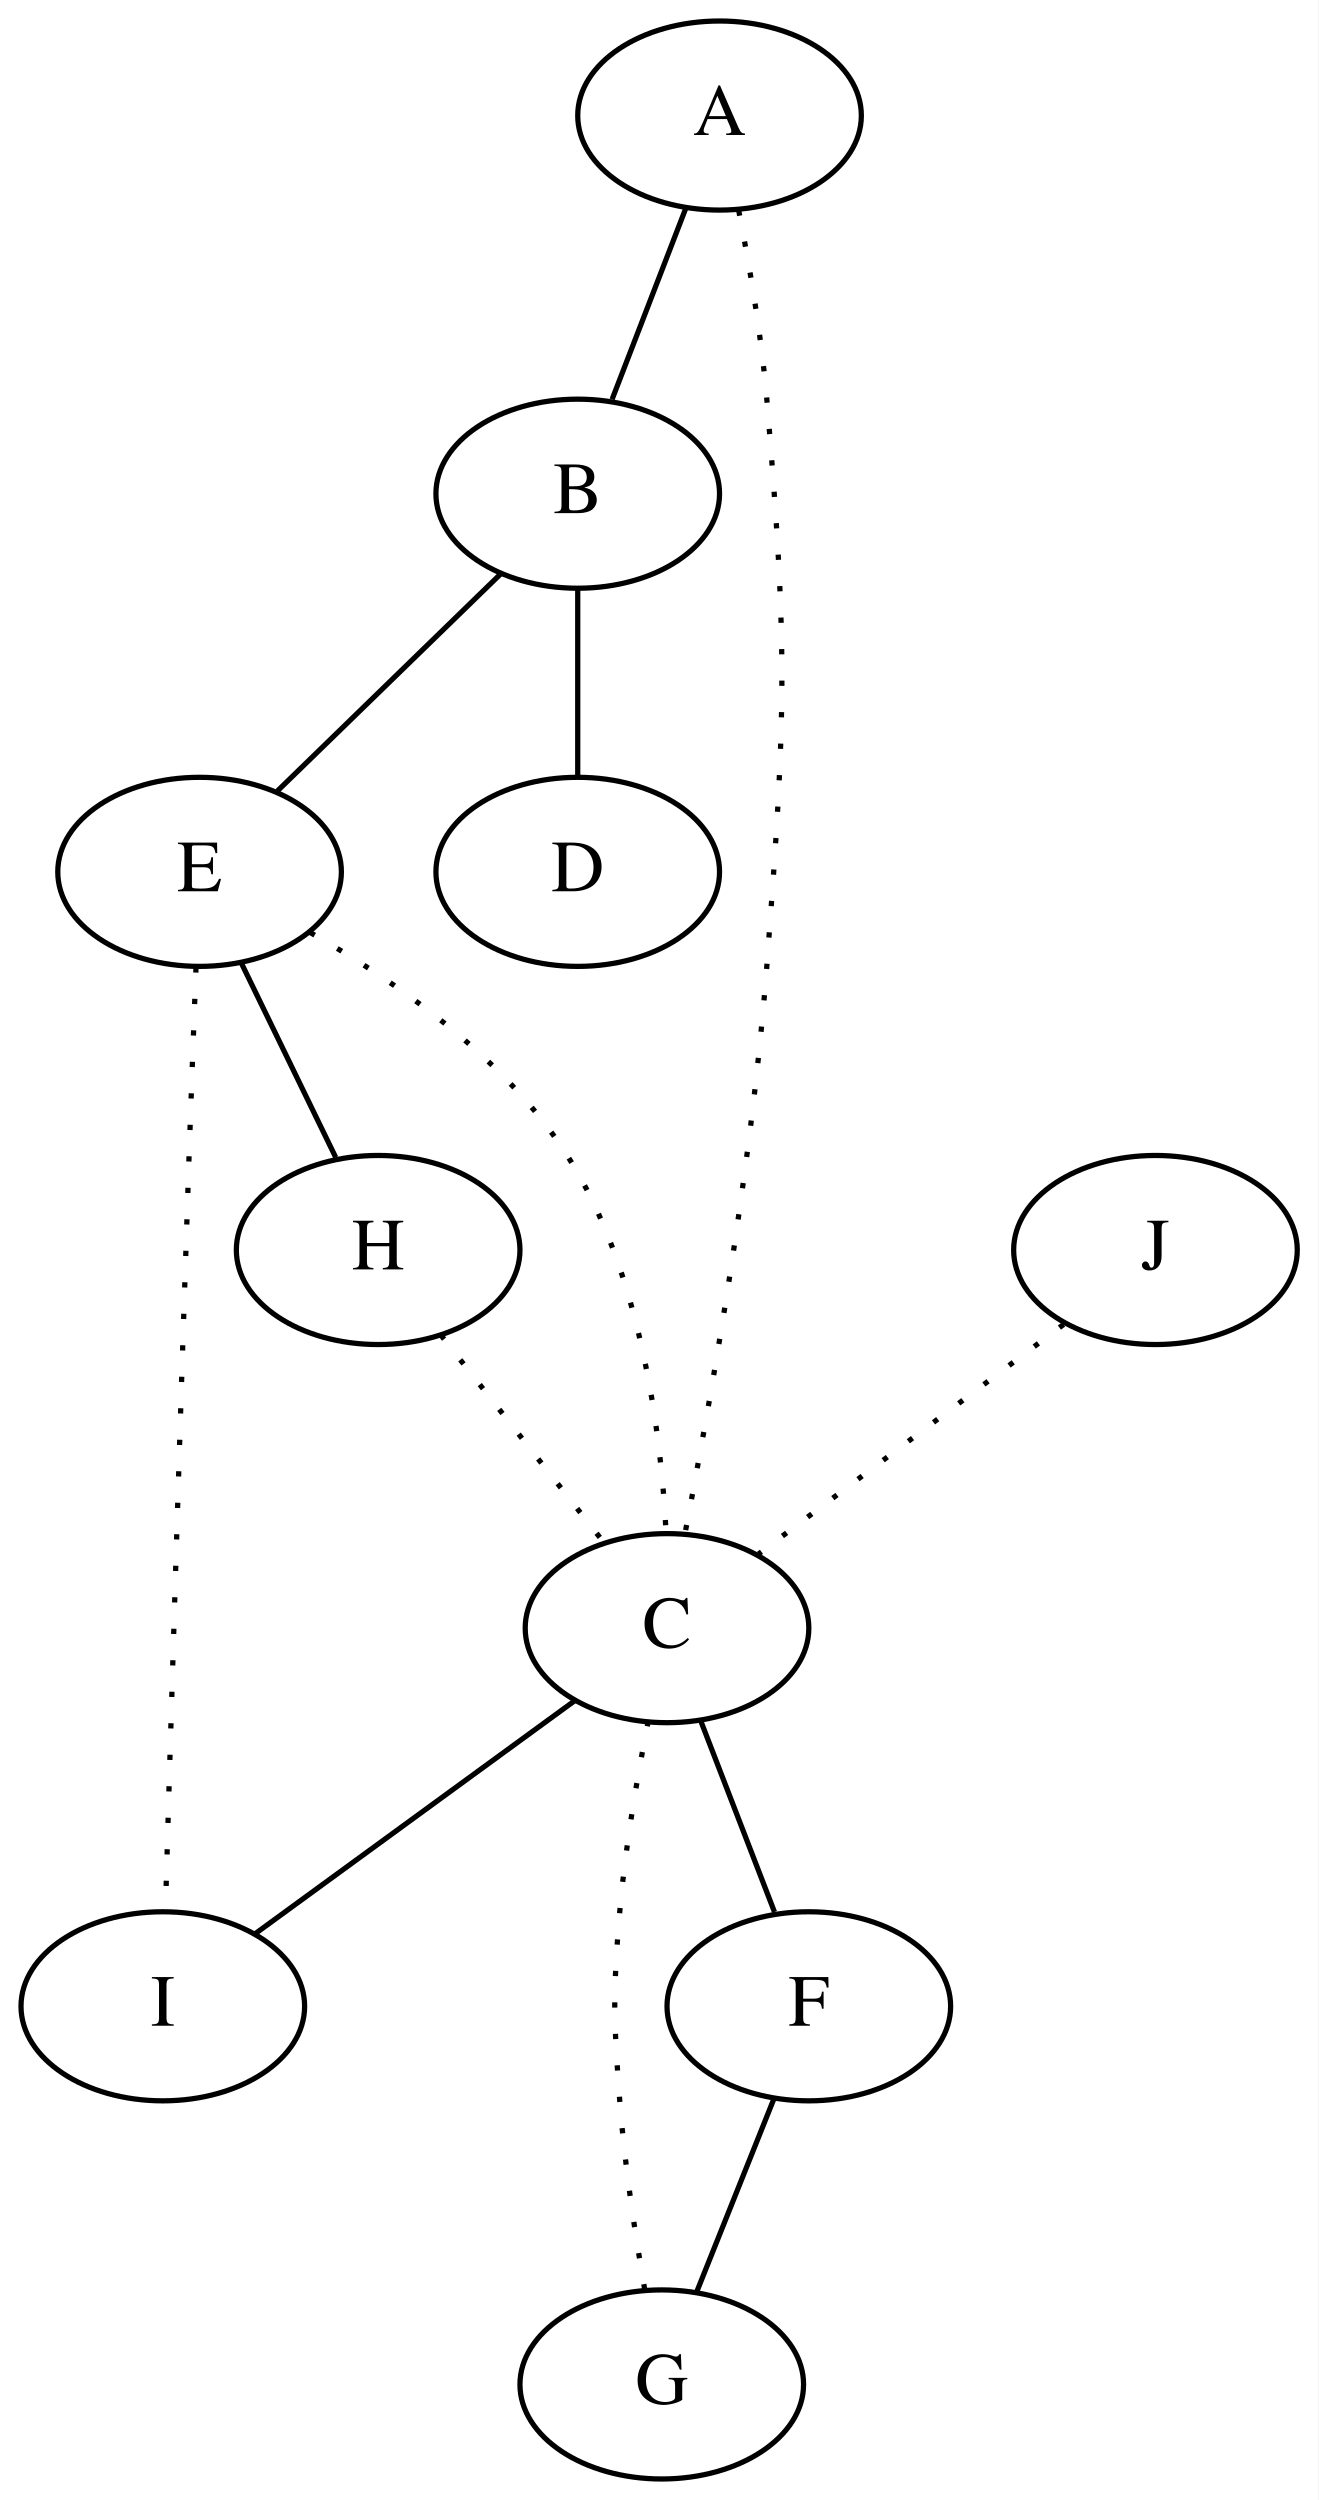
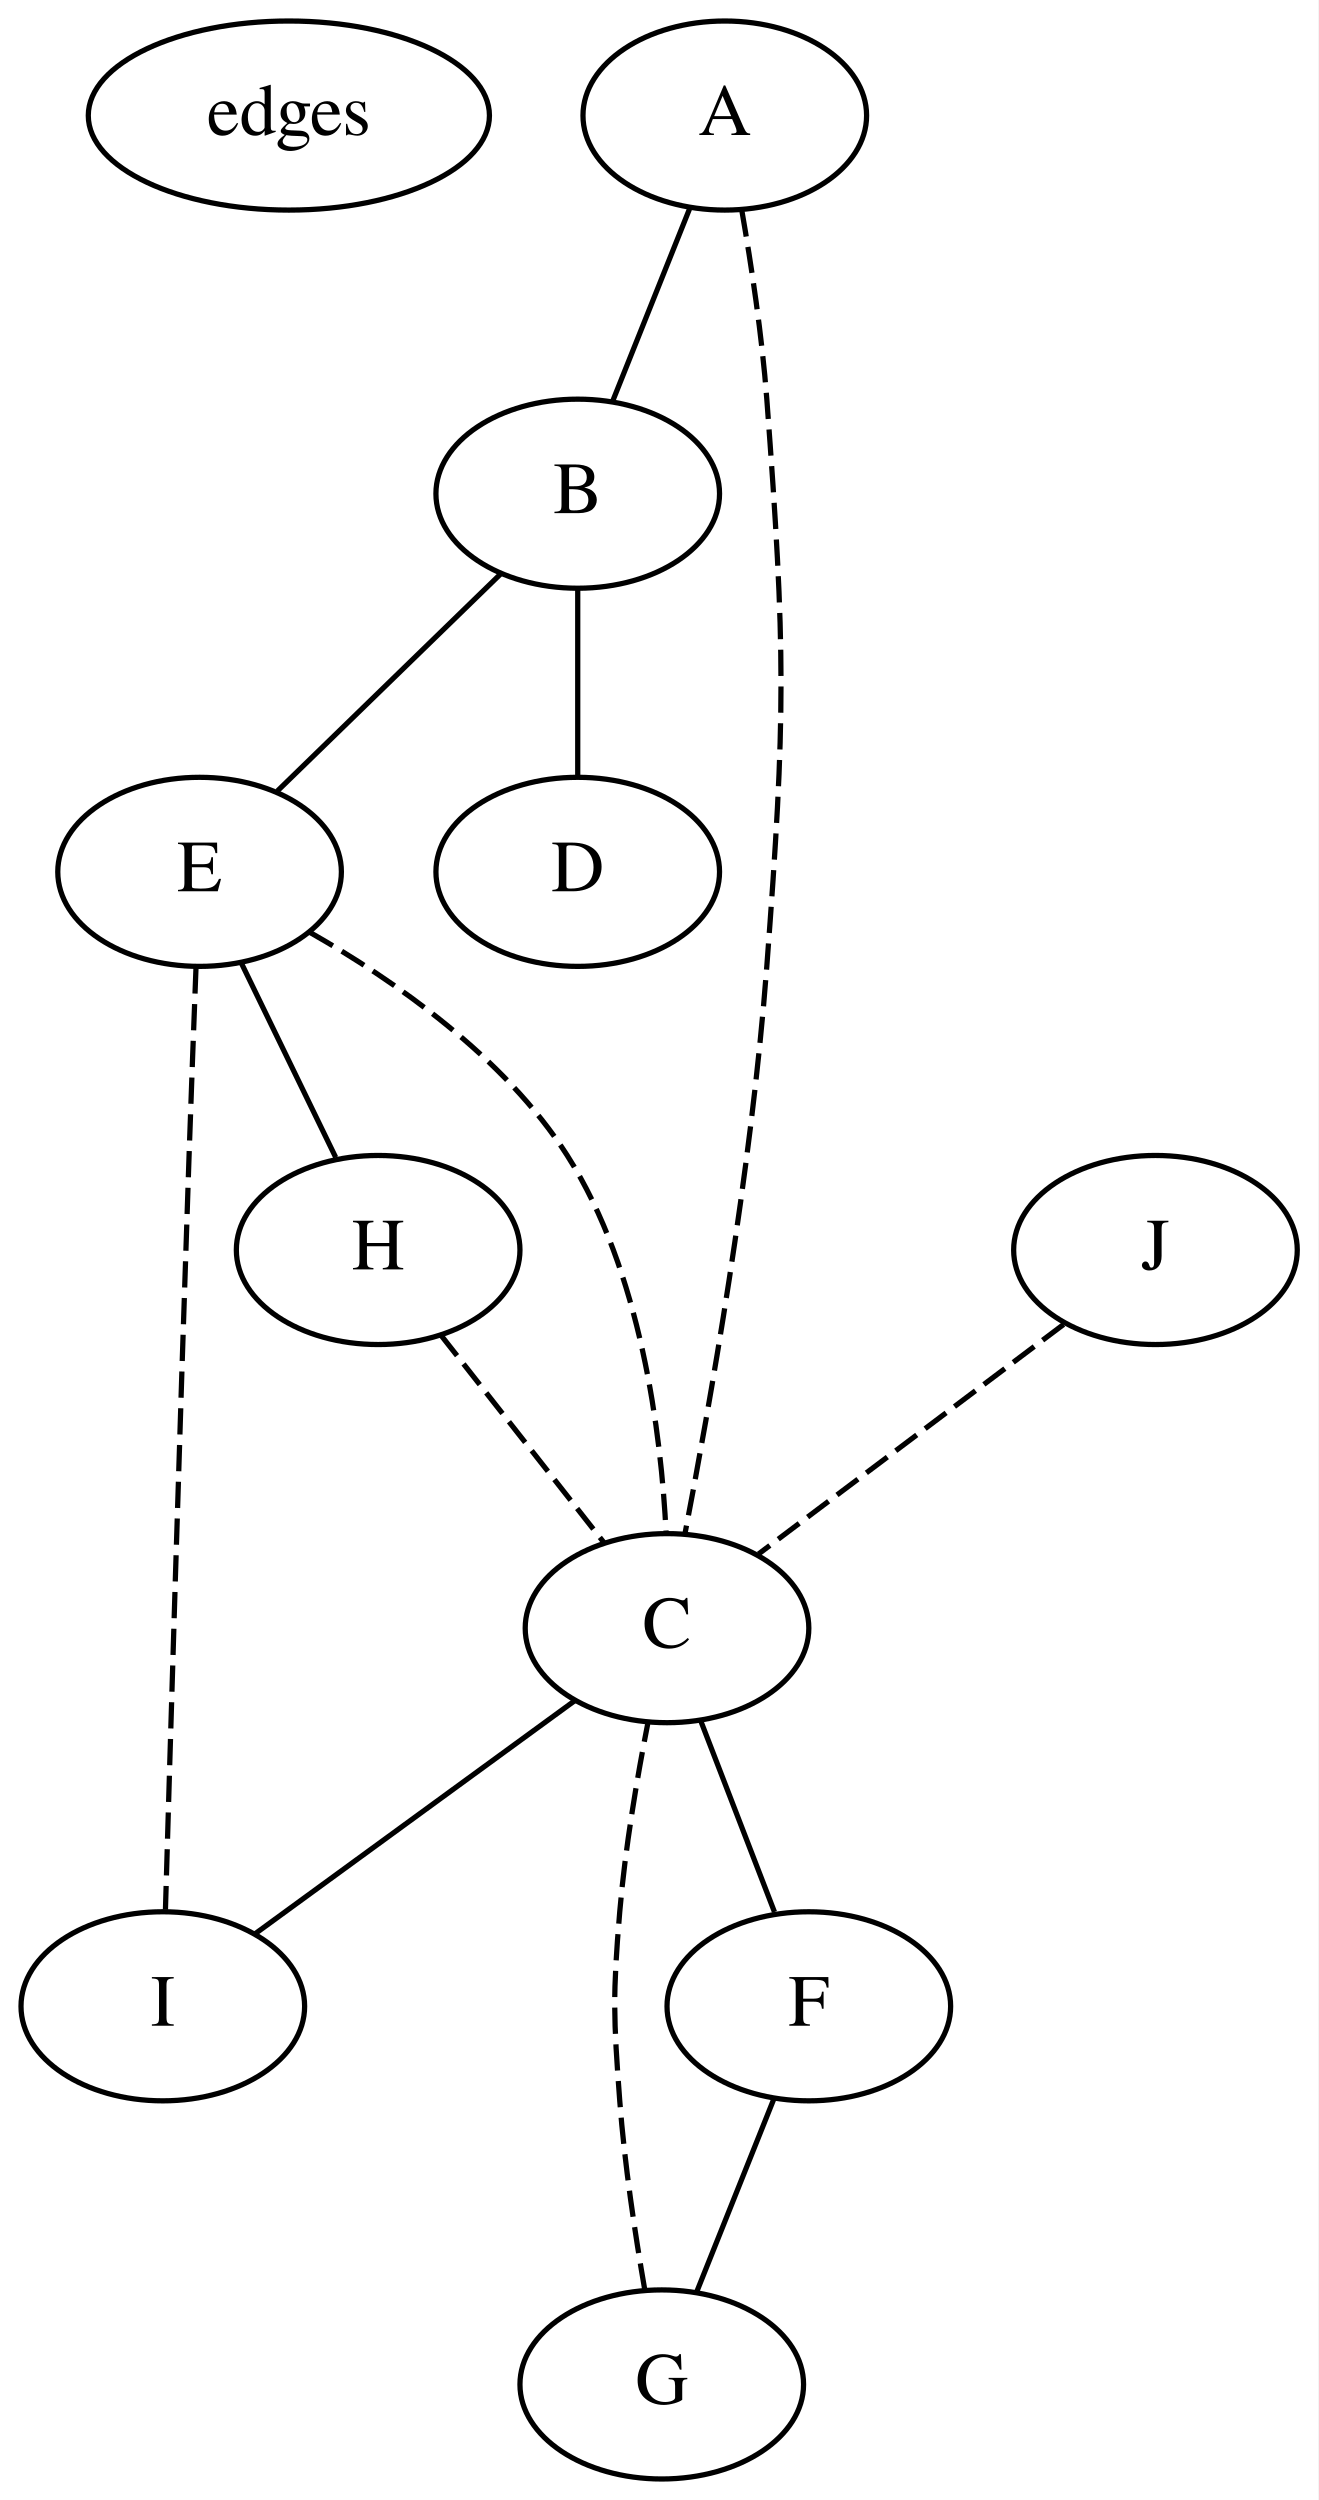
<svg xmlns="http://www.w3.org/2000/svg" width="251pt" height="476pt" viewBox="0.00 0.00 251.00 476.00">
  <g id="graph0" class="graph" transform="scale(1 1) rotate(0) translate(4 472)">
    <polygon fill="white" stroke="transparent" points="-4,4 -4,-472 247,-472 247,4 -4,4" />
    <g id="node1" class="node">
-       <ellipse fill="none" stroke="black" cx="133" cy="-450" rx="27" ry="18" />
-       <text text-anchor="middle" x="133" y="-446.3" font-family="Times,serif" font-size="14.00">A</text>
+       <ellipse fill="none" stroke="black" cx="51" cy="-450" rx="38.19" ry="18" />
+       <text text-anchor="middle" x="51" y="-446.3" font-family="Times,serif" font-size="14.00">edges</text>
    </g>
    <g id="node2" class="node">
+       <ellipse fill="none" stroke="black" cx="134" cy="-450" rx="27" ry="18" />
+       <text text-anchor="middle" x="134" y="-446.3" font-family="Times,serif" font-size="14.00">A</text>
+     </g>
+     <g id="node3" class="node">
      <ellipse fill="none" stroke="black" cx="106" cy="-378" rx="27" ry="18" />
      <text text-anchor="middle" x="106" y="-374.3" font-family="Times,serif" font-size="14.00">B</text>
    </g>
    <g id="edge1" class="edge">
-       <path fill="none" stroke="black" d="M126.6,-432.41C122.36,-421.41 116.81,-407.03 112.54,-395.96" />
+       <path fill="none" stroke="black" d="M127.36,-432.41C122.9,-421.25 117.04,-406.6 112.59,-395.47" />
    </g>
-     <g id="node6" class="node">
+     <g id="node7" class="node">
      <ellipse fill="none" stroke="black" cx="123" cy="-162" rx="27" ry="18" />
      <text text-anchor="middle" x="123" y="-158.3" font-family="Times,serif" font-size="14.00">C</text>
    </g>
    <g id="edge12" class="edge">
-       <path fill="none" stroke="black" stroke-dasharray="1,5" d="M136.65,-431.91C138.68,-421.57 140.98,-408.09 142,-396 146.03,-348.17 145.62,-335.86 142,-288 139.06,-249.04 131.02,-203.83 126.4,-179.89" />
+       <path fill="none" stroke="black" stroke-dasharray="5,2" d="M137.25,-431.89C139.05,-421.54 141.09,-408.06 142,-396 145.59,-348.13 145.62,-335.86 142,-288 139.06,-249.04 131.02,-203.83 126.4,-179.89" />
    </g>
-     <g id="node3" class="node">
+     <g id="node4" class="node">
      <ellipse fill="none" stroke="black" cx="106" cy="-306" rx="27" ry="18" />
      <text text-anchor="middle" x="106" y="-302.3" font-family="Times,serif" font-size="14.00">D</text>
    </g>
    <g id="edge2" class="edge">
      <path fill="none" stroke="black" d="M106,-359.7C106,-348.85 106,-334.92 106,-324.1" />
    </g>
-     <g id="node4" class="node">
+     <g id="node5" class="node">
      <ellipse fill="none" stroke="black" cx="34" cy="-306" rx="27" ry="18" />
      <text text-anchor="middle" x="34" y="-302.3" font-family="Times,serif" font-size="14.00">E</text>
    </g>
    <g id="edge3" class="edge">
      <path fill="none" stroke="black" d="M91.43,-362.83C79.02,-350.77 61.27,-333.51 48.8,-321.38" />
    </g>
-     <g id="node5" class="node">
+     <g id="node6" class="node">
      <ellipse fill="none" stroke="black" cx="68" cy="-234" rx="27" ry="18" />
      <text text-anchor="middle" x="68" y="-230.3" font-family="Times,serif" font-size="14.00">H</text>
    </g>
    <g id="edge4" class="edge">
      <path fill="none" stroke="black" d="M41.89,-288.76C47.3,-277.62 54.47,-262.87 59.92,-251.63" />
    </g>
    <g id="edge8" class="edge">
-       <path fill="none" stroke="black" stroke-dasharray="1,5" d="M55.05,-294.45C70.97,-285.38 92.06,-270.78 104,-252 118.08,-229.87 121.89,-199.02 122.83,-180.06" />
+       <path fill="none" stroke="black" stroke-dasharray="5,2" d="M55.05,-294.45C70.97,-285.38 92.06,-270.78 104,-252 118.08,-229.87 121.89,-199.02 122.83,-180.06" />
    </g>
-     <g id="node9" class="node">
+     <g id="node10" class="node">
      <ellipse fill="none" stroke="black" cx="27" cy="-90" rx="27" ry="18" />
      <text text-anchor="middle" x="27" y="-86.3" font-family="Times,serif" font-size="14.00">I</text>
    </g>
    <g id="edge11" class="edge">
-       <path fill="none" stroke="black" stroke-dasharray="1,5" d="M33.32,-287.82C32.92,-277.44 32.41,-263.96 32,-252 30.2,-199.74 28.36,-137.92 27.5,-108.39" />
+       <path fill="none" stroke="black" stroke-dasharray="5,2" d="M33.32,-287.82C32.92,-277.44 32.41,-263.96 32,-252 30.2,-199.74 28.36,-137.92 27.5,-108.39" />
    </g>
    <g id="edge9" class="edge">
-       <path fill="none" stroke="black" stroke-dasharray="1,5" d="M79.93,-217.81C89.16,-206.07 101.87,-189.89 111.09,-178.16" />
+       <path fill="none" stroke="black" stroke-dasharray="5,2" d="M79.93,-217.81C89.16,-206.07 101.87,-189.89 111.09,-178.16" />
    </g>
-     <g id="node7" class="node">
+     <g id="node8" class="node">
      <ellipse fill="none" stroke="black" cx="150" cy="-90" rx="27" ry="18" />
      <text text-anchor="middle" x="150" y="-86.3" font-family="Times,serif" font-size="14.00">F</text>
    </g>
    <g id="edge5" class="edge">
      <path fill="none" stroke="black" d="M129.4,-144.41C133.64,-133.41 139.19,-119.03 143.46,-107.96" />
    </g>
    <g id="edge7" class="edge">
      <path fill="none" stroke="black" d="M105.39,-148.16C88.07,-135.53 61.78,-116.36 44.5,-103.76" />
    </g>
-     <g id="node8" class="node">
+     <g id="node9" class="node">
      <ellipse fill="none" stroke="black" cx="122" cy="-18" rx="27" ry="18" />
      <text text-anchor="middle" x="122" y="-14.3" font-family="Times,serif" font-size="14.00">G</text>
    </g>
    <g id="edge6" class="edge">
      <path fill="none" stroke="black" d="M143.36,-72.41C138.9,-61.25 133.04,-46.6 128.59,-35.47" />
    </g>
    <g id="edge10" class="edge">
-       <path fill="none" stroke="black" stroke-dasharray="1,5" d="M118.75,-36.11C116.95,-46.46 114.91,-59.94 114,-72 112.8,-87.96 112.66,-92.06 114,-108 115.02,-120.09 117.32,-133.57 119.35,-143.91" />
+       <path fill="none" stroke="black" stroke-dasharray="5,2" d="M118.75,-36.11C116.95,-46.46 114.91,-59.94 114,-72 112.8,-87.96 112.66,-92.06 114,-108 115.02,-120.09 117.32,-133.57 119.35,-143.91" />
    </g>
-     <g id="node10" class="node">
+     <g id="node11" class="node">
      <ellipse fill="none" stroke="black" cx="216" cy="-234" rx="27" ry="18" />
      <text text-anchor="middle" x="216" y="-230.3" font-family="Times,serif" font-size="14.00">J</text>
    </g>
    <g id="edge13" class="edge">
-       <path fill="none" stroke="black" stroke-dasharray="1,5" d="M198.51,-219.83C181.88,-207.32 157.02,-188.6 140.41,-176.11" />
+       <path fill="none" stroke="black" stroke-dasharray="5,2" d="M198.51,-219.83C181.88,-207.32 157.02,-188.6 140.41,-176.11" />
    </g>
  </g>
</svg>
